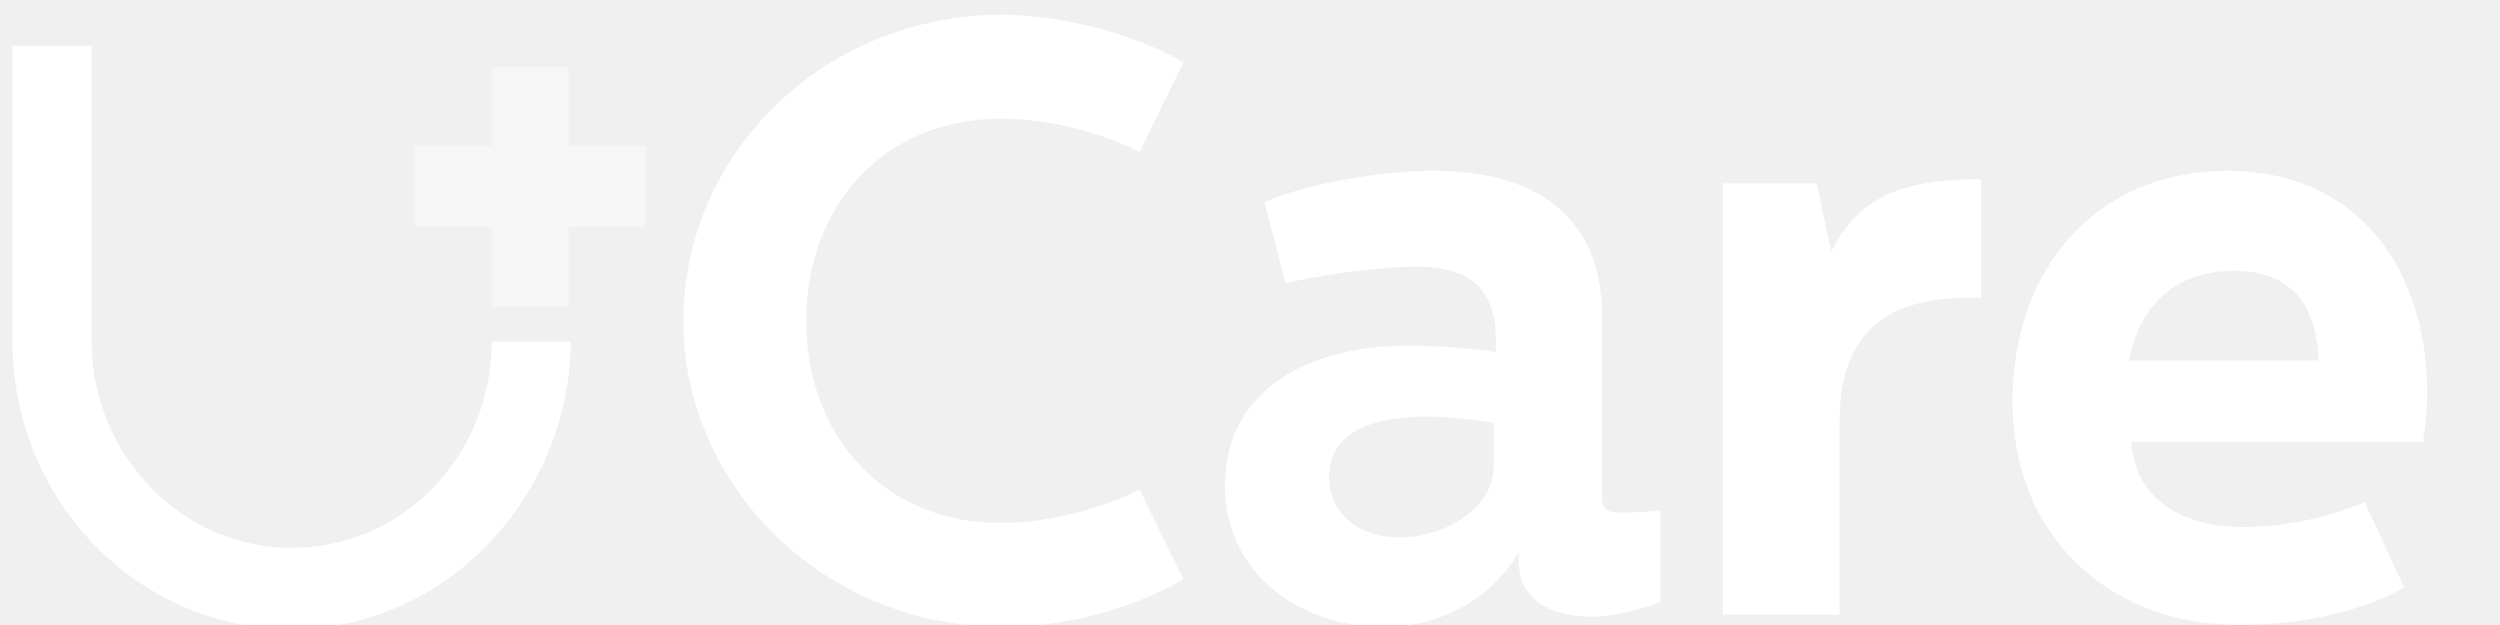
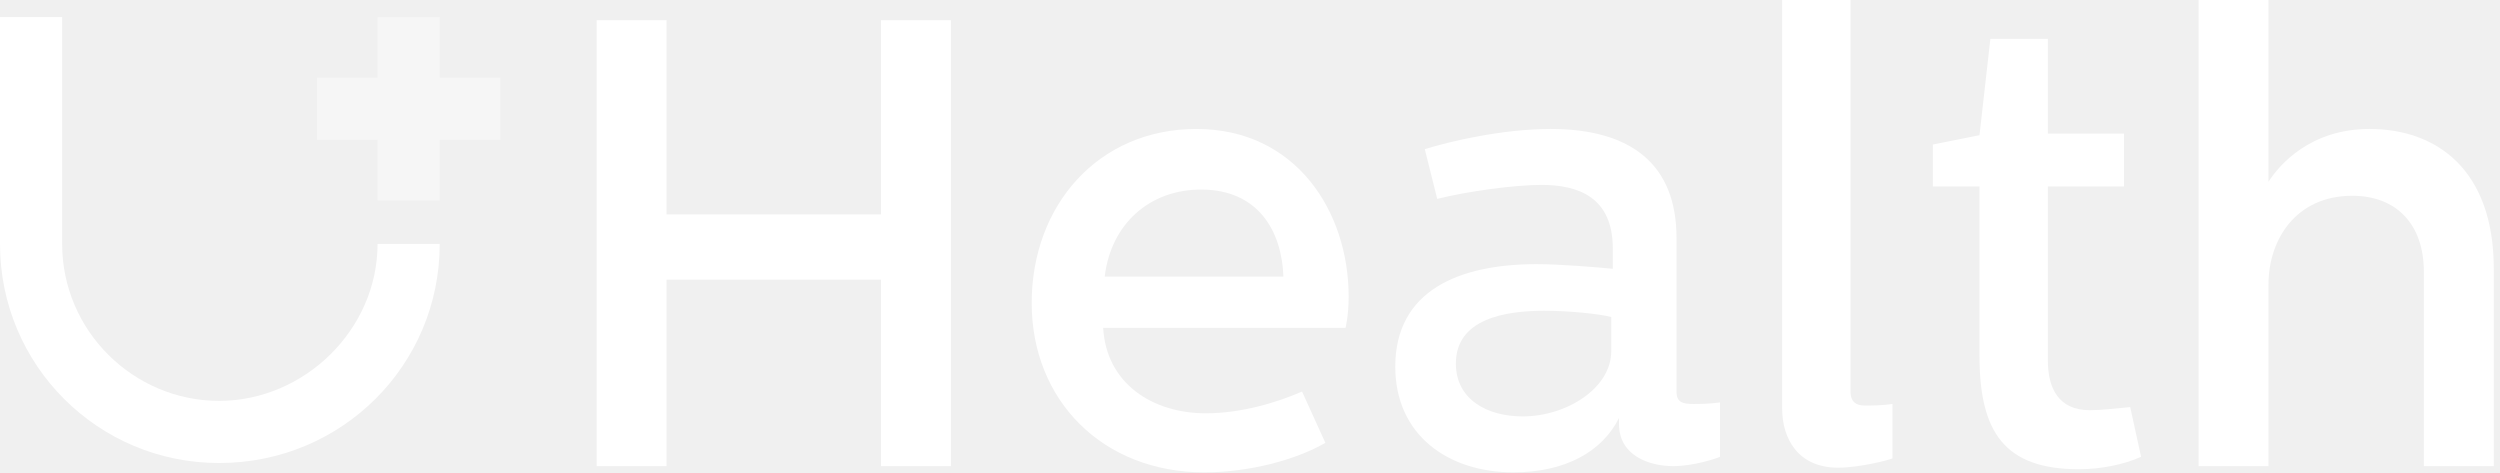
- <svg xmlns="http://www.w3.org/2000/svg" version="1.1" id="U_Bank_Logo" x="0px" y="0px" viewBox="0 0 120 30" style="enable-background:new 0 0 176.8 30.4;" xml:space="preserve">
+ <svg xmlns="http://www.w3.org/2000/svg" version="1.1" id="U_Bank_Logo" x="0px" y="0px" viewBox="0 0 160.9 30.4" style="enable-background:new 0 0 160.9 30.4;" xml:space="preserve">
  <style type="text/css">
	.st0{fill:#FFFFFF;}
- 	.st1{opacity:0.4;fill:#FFFFFF;enable-background:new    ;}
+ 	.st1{opacity:0.4;fill:#FFFFFF;}
</style>
-   <path class="st0" d="M7801.9,28.9c-7.8,0-14.1-6.3-14.1-14.1V0.2h4v14.6c0,5.6,4.6,10.1,10.1,10.1s10.2-4.6,10.2-10.1h4  C7816,22.5,7809.7,28.9,7801.9,28.9z" />
-   <polygon class="st1" points="7819.9,4 7816,4 7816,0.2 7812,0.2 7812,4 7808.1,4 7808.1,8 7812,8 7812,11.9 7816,11.9 7816,8   7819.9,8 " />
-   <path class="st0" d="M7849.1,2.4l-1.8,3.4c-0.5-0.2-3.6-1.7-7.4-1.7c-6.2,0-10.6,4.6-10.6,10.6c0,6.2,4.5,10.7,10.4,10.7  c2.3,0,4.8-0.7,6.6-2.3v-5.5h-7.5v-3.7h11.7v11c-3.6,3.4-6.9,4.6-10.6,4.6c-8.9,0-15.4-6.6-15.4-14.7s6.7-14.8,15-14.8  C7843.1,0,7846.6,0.9,7849.1,2.4z" />
-   <path class="st0" d="M7865.7,7.4c6.2,0,11.1,4.6,11.1,11s-5,11-11.1,11s-11-4.6-11-11C7854.6,12,7859.6,7.4,7865.7,7.4z   M7859.2,18.4c0,4,2.7,7.1,6.5,7.1c3.7,0,6.5-3.1,6.5-7.1c0-4.1-2.7-7.1-6.5-7.1C7861.9,11.3,7859.2,14.3,7859.2,18.4z" />
-   <path class="st0" d="M7883.3,7.7l5.2,16.4h0.1l5.3-16.4h4.6l-7.8,21.3h-4.3l-7.6-21.3C7878.8,7.7,7883.3,7.7,7883.3,7.7z" />
-   <path class="st0" d="M14,30.2C6.6,30.2,0.6,24,0.6,16.4V2.2h3.8v14.2c0,5.4,4.3,9.9,9.6,9.9s9.6-4.4,9.6-9.9h3.8  C27.3,24,21.3,30.2,14,30.2z" />
-   <polygon class="st1" points="31,7 27.3,7 27.3,3.2 23.6,3.2 23.6,7 19.9,7 19.9,10.9 23.6,10.9 23.6,14.7 27.3,14.7 27.3,10.9   31,10.9 " />
-   <g>
-     <path class="st0" d="M32.8,15.4c0-7.9,6.6-14.7,15.4-14.7c3.5,0.1,6.8,1.2,8.6,2.3l-2.1,4.3c0,0-2.9-1.6-6.7-1.6   c-5.5,0-9.3,4.1-9.3,9.7s3.8,9.7,9.3,9.7c3.7,0,6.7-1.6,6.7-1.6l2.1,4.3c-1.8,1.1-5.2,2.3-8.6,2.3C39.5,30.1,32.8,23.3,32.8,15.4z" />
-     <path class="st0" d="M68.8,8.2c5.2,0,8.1,2.4,8.1,7v8.7c0,0.6,0.3,0.7,0.9,0.7c0.3,0,1,0,1.9-0.1v4.4c-0.2,0.1-1.9,0.7-3.3,0.7   c-1.3,0-3.5-0.4-3.5-2.7v-0.4c-1.2,2.1-3.6,3.6-6.5,3.6c-3.8,0-7.6-2.4-7.6-6.8c0-4.5,3.9-6.7,8.7-6.7c1.4,0,3,0.1,4.3,0.3v-0.6   c0-3.1-2.1-3.5-3.8-3.5c-1.8,0-4.7,0.4-6.3,0.8l-1-3.9C62.5,8.9,66,8.2,68.8,8.2z M68.4,20c-1.8,0-4.6,0.4-4.6,2.9   c0,1.9,1.6,2.9,3.4,2.9c2.1,0,4.5-1.4,4.5-3.4v-2.1C70.6,20.1,69.4,20,68.4,20z" />
-     <path class="st0" d="M87.2,8.8l0.7,3.3c1.3-2.7,3.5-3.5,7.2-3.5v5.7c-0.2,0-0.4,0-0.7,0c-3.5,0-6.1,1.4-6.1,5.9v9.3h-5.6V8.8H87.2z   " />
-     <path class="st0" d="M106.9,8.2c6.5,0,9.6,5,9.6,10.6c0,1.4-0.2,2.4-0.2,2.4h-14c0.2,3,2.8,4.1,5.3,4.1c2.4,0,4.5-0.6,5.9-1.2   l1.9,4.1c-2.1,1.2-5.1,1.8-7.9,1.8c-6.3,0-10.9-4.3-10.9-10.7C96.6,12.8,100.7,8.2,106.9,8.2z M111.3,17.3c-0.1-2.3-1-4.3-4.1-4.3   c-2.6,0-4.5,1.5-5,4.3H111.3z" />
-   </g>
+   <path class="st0" d="M14.1,29.8C6.3,29.8,0,23.5,0,15.7V1.1h4v14.6c0,5.6,4.6,10.1,10.1,10.1s10.2-4.6,10.2-10.1h4  C28.3,23.5,22,29.8,14.1,29.8z" />
+   <polygon class="st1" points="32.2,5 28.3,5 28.3,1.1 24.3,1.1 24.3,5 20.4,5 20.4,9 24.3,9 24.3,12.9 28.3,12.9 28.3,9 32.2,9 " />
+   <path class="st0" d="M42.9,1.3v12.5h13.8V1.3h4.5V30h-4.5V18H42.9V30h-4.5V1.3H42.9z" />
+   <path class="st0" d="M77,8.3c6.4,0,9.8,5.3,9.8,10.8c0,1.2-0.2,2-0.2,2H71c0.2,3.6,3.2,5.5,6.6,5.5c2.3,0,4.6-0.7,6.2-1.4l1.5,3.3  c-1.9,1.1-4.9,1.9-7.8,1.9c-6.5,0-11.1-4.6-11.1-10.9C66.4,13.2,70.7,8.3,77,8.3z M82.6,17.8c-0.1-2.9-1.6-5.6-5.3-5.6  c-3.3,0-5.8,2.2-6.2,5.6H82.6z" />
+   <path class="st0" d="M99.8,8.3c5.2,0,8.1,2.3,8.1,7v9.9c0,0.7,0.4,0.8,1.1,0.8c0.3,0,1,0,1.7-0.1v3.5c-0.2,0.1-1.7,0.6-3,0.6  c-1.6,0-3.5-0.7-3.5-2.7v-0.4c-1.1,2.2-3.5,3.5-6.8,3.5c-4.2,0-7.6-2.4-7.6-6.8c0-4.9,4.1-6.6,9.1-6.6c1.5,0,3.9,0.2,4.9,0.3V16  c0-3.3-2.2-4.1-4.6-4.1c-1.7,0-4.7,0.4-6.7,0.9l-0.8-3.2C93.3,9.1,96.7,8.3,99.8,8.3z M99.4,20c-2.5,0-5.7,0.5-5.7,3.4  c0,2.3,2,3.4,4.3,3.4c2.8,0,5.7-1.8,5.7-4.2v-2.2C102.9,20.2,101,20,99.4,20z" />
+   <path class="st0" d="M119.1,0v25.2c0,0.7,0.4,0.9,0.9,0.9c0.6,0,1.1,0,1.8-0.1v3.5c-0.2,0.1-2.1,0.6-3.5,0.6c-2.6,0-3.6-1.9-3.6-3.8  V0H119.1z" />
+   <path class="st0" d="M131.8,2.5v6.1h4.9V12h-4.9v11.2c0,1.8,0.7,3.2,2.7,3.2c0.7,0,1.6-0.1,2.6-0.2l0.7,3.2c-1.1,0.5-2.6,0.8-4,0.8  c-4.8,0-6.4-2.4-6.4-7.3V12h-3V9.3l3-0.6l0.7-6.2H131.8z" />
+   <path class="st0" d="M146,0v11.7c0.7-1.1,2.7-3.4,6.5-3.4c4.3,0,8,2.6,8,9V30H156V17.5c0-3.1-1.8-4.9-4.6-4.9  c-3.7,0-5.4,2.9-5.4,5.7V30h-4.5V0H146z" />
</svg>
